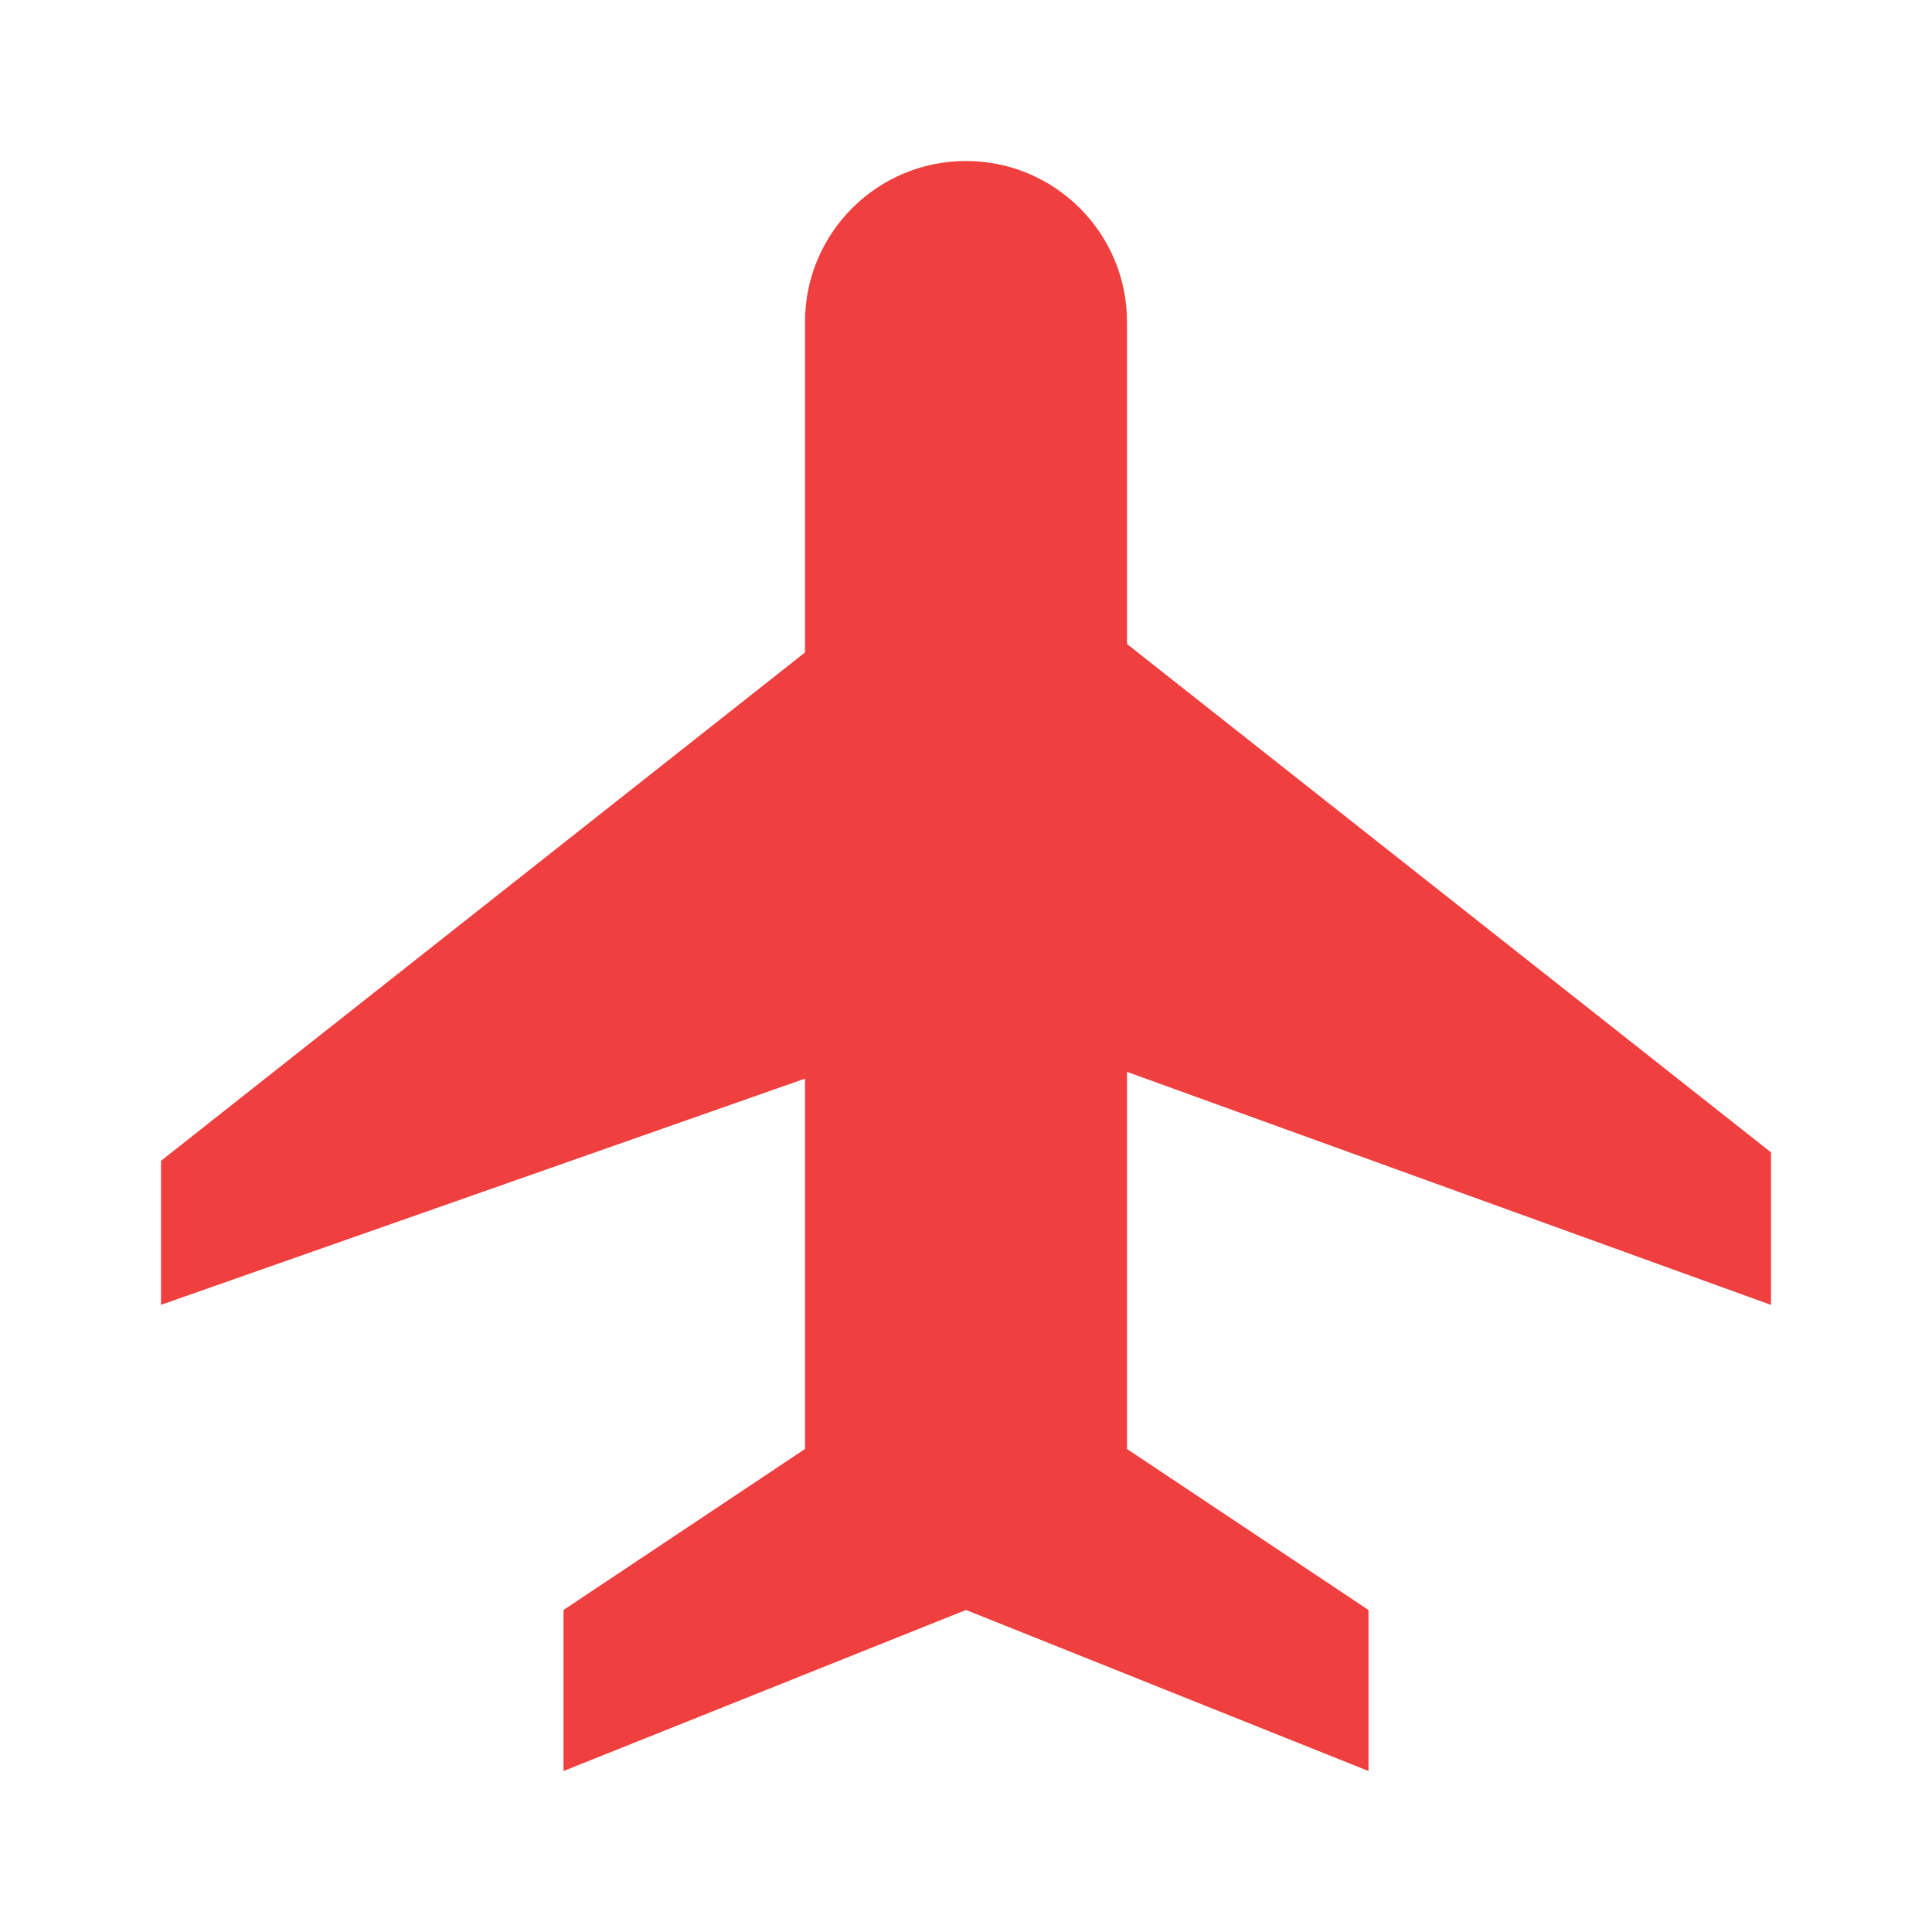
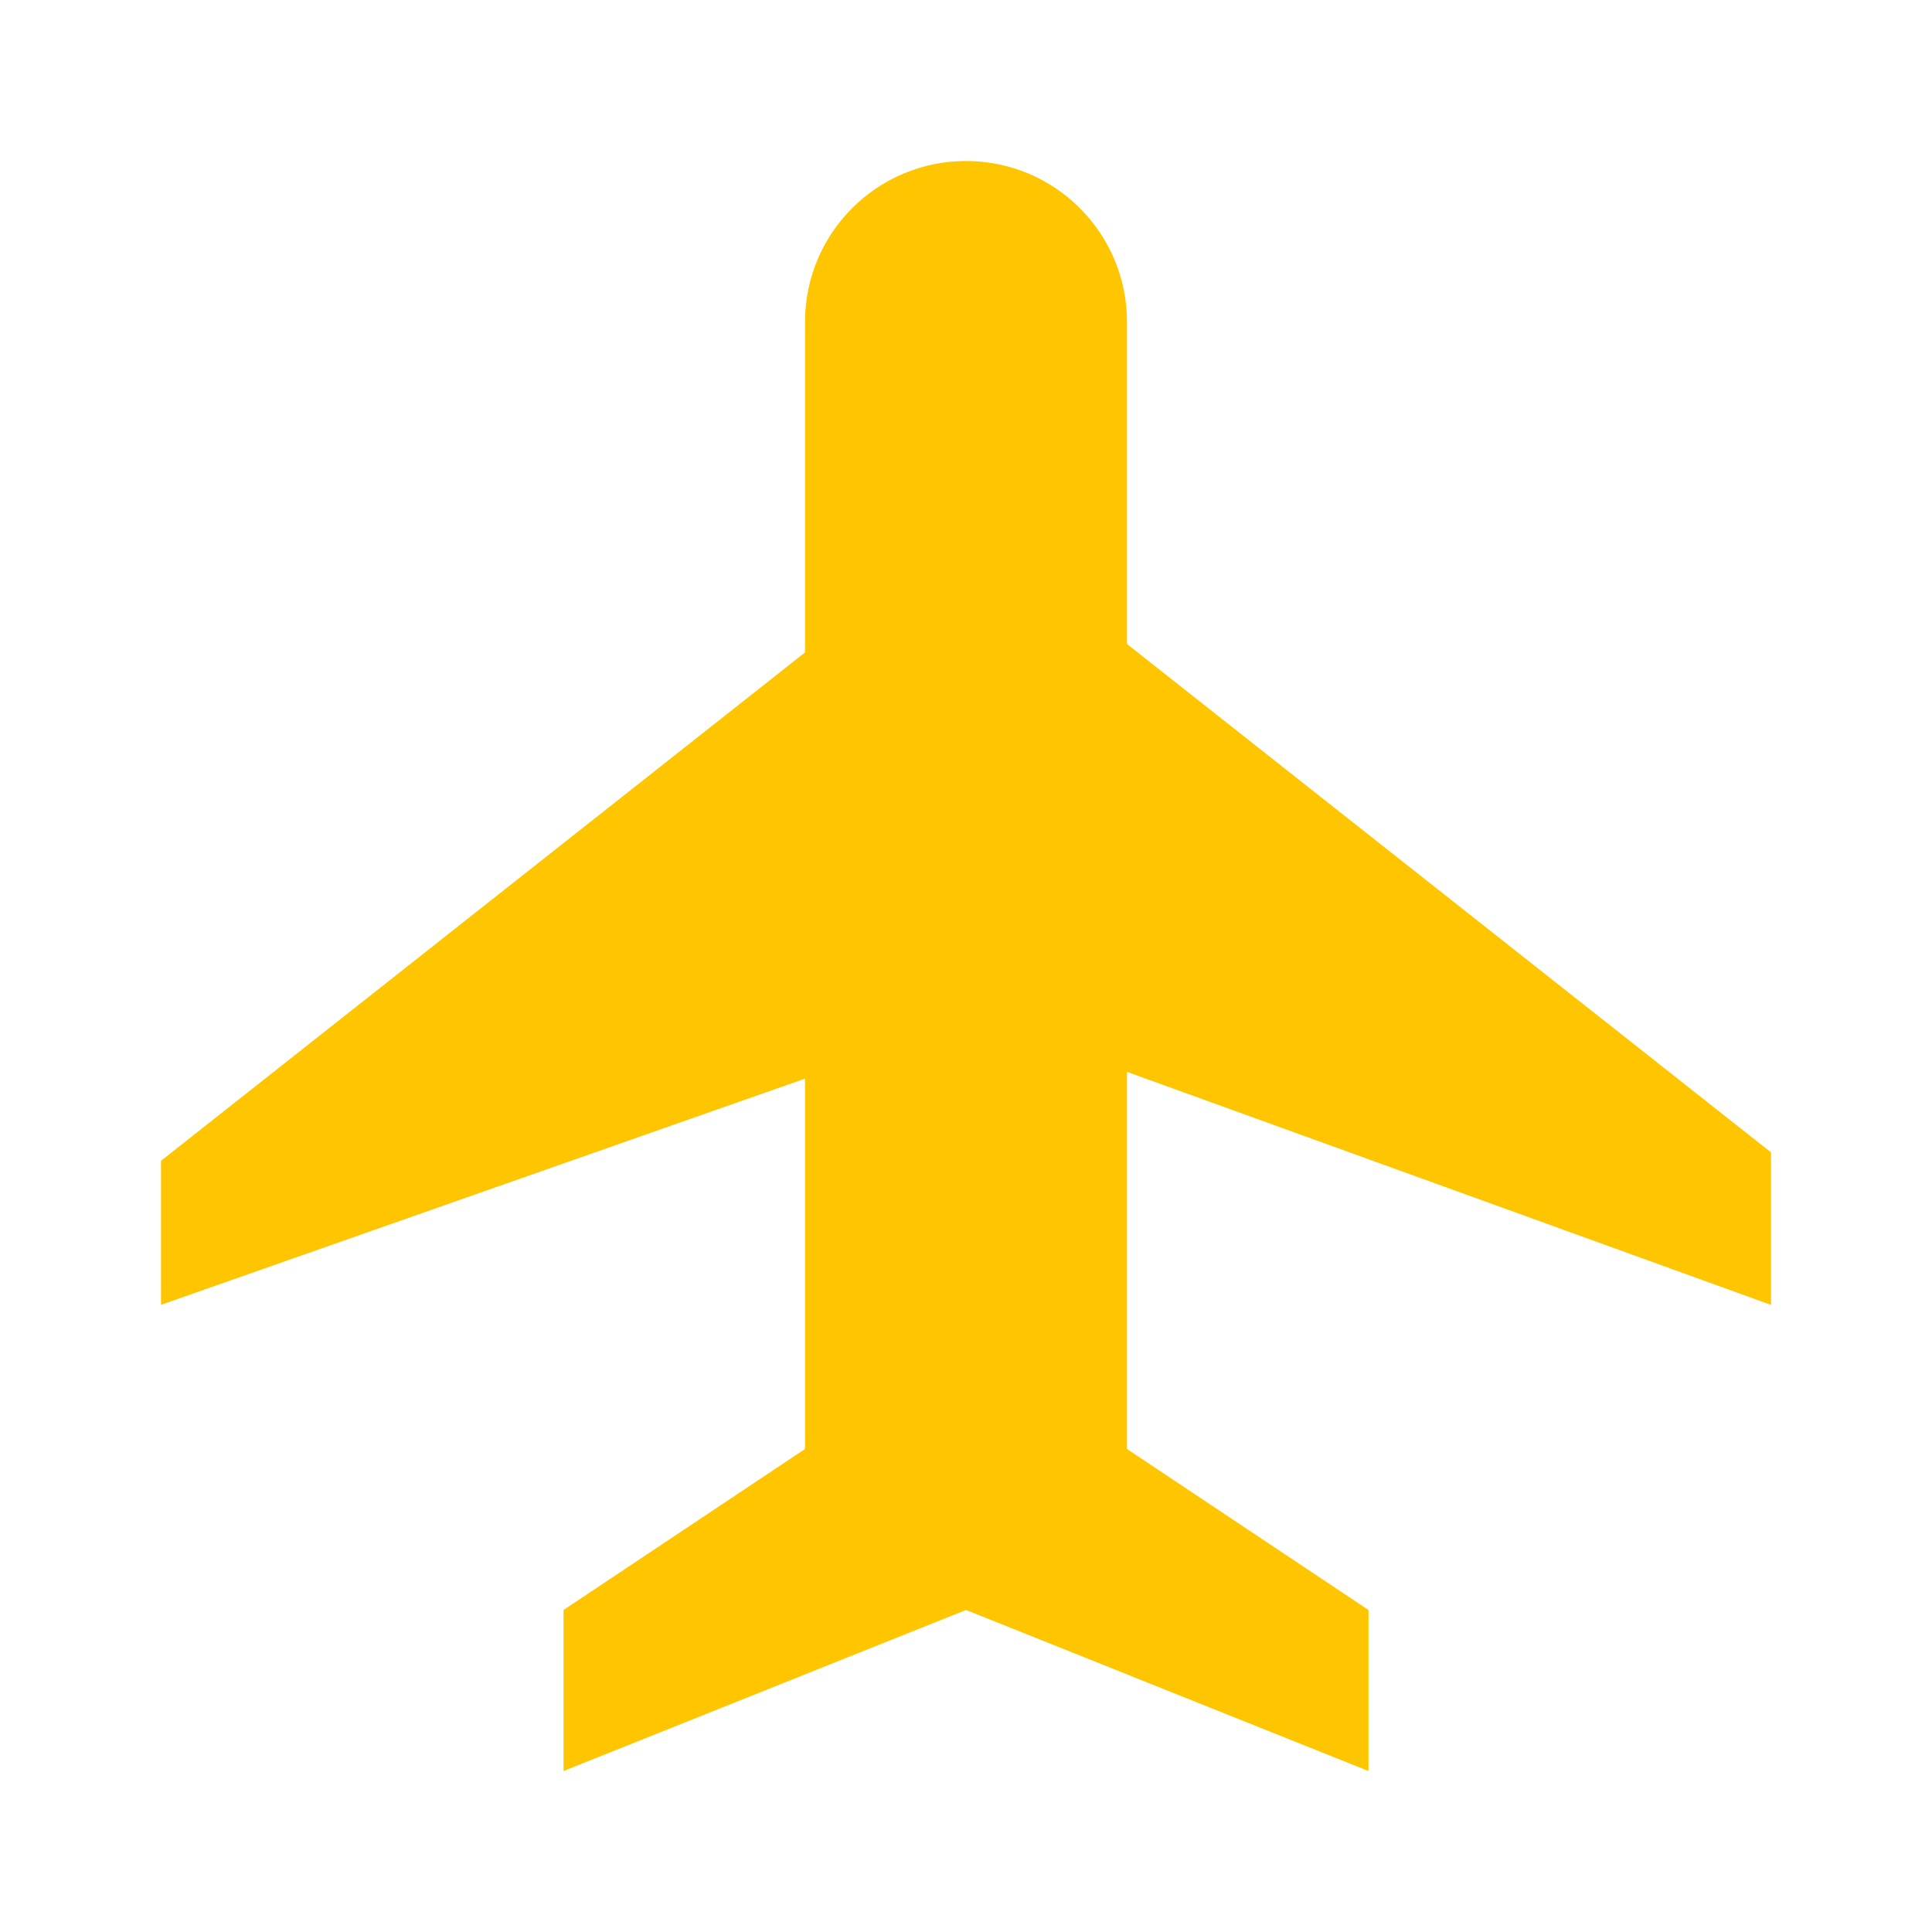
- <svg xmlns="http://www.w3.org/2000/svg" width="24" height="24" viewBox="0 0 24 24" fill="#ef3f3e">
+ <svg xmlns="http://www.w3.org/2000/svg" width="24" height="24" viewBox="0 0 24 24" fill="rgb(255, 198, 0)">
  <path d="M22 16.21v-1.895L14 8V4a2 2 0 0 0-4 0v4.105L2 14.42v1.789l8-2.81V18l-3 2v2l5-2 5 2v-2l-3-2v-4.685l8 2.895z" />
</svg>
